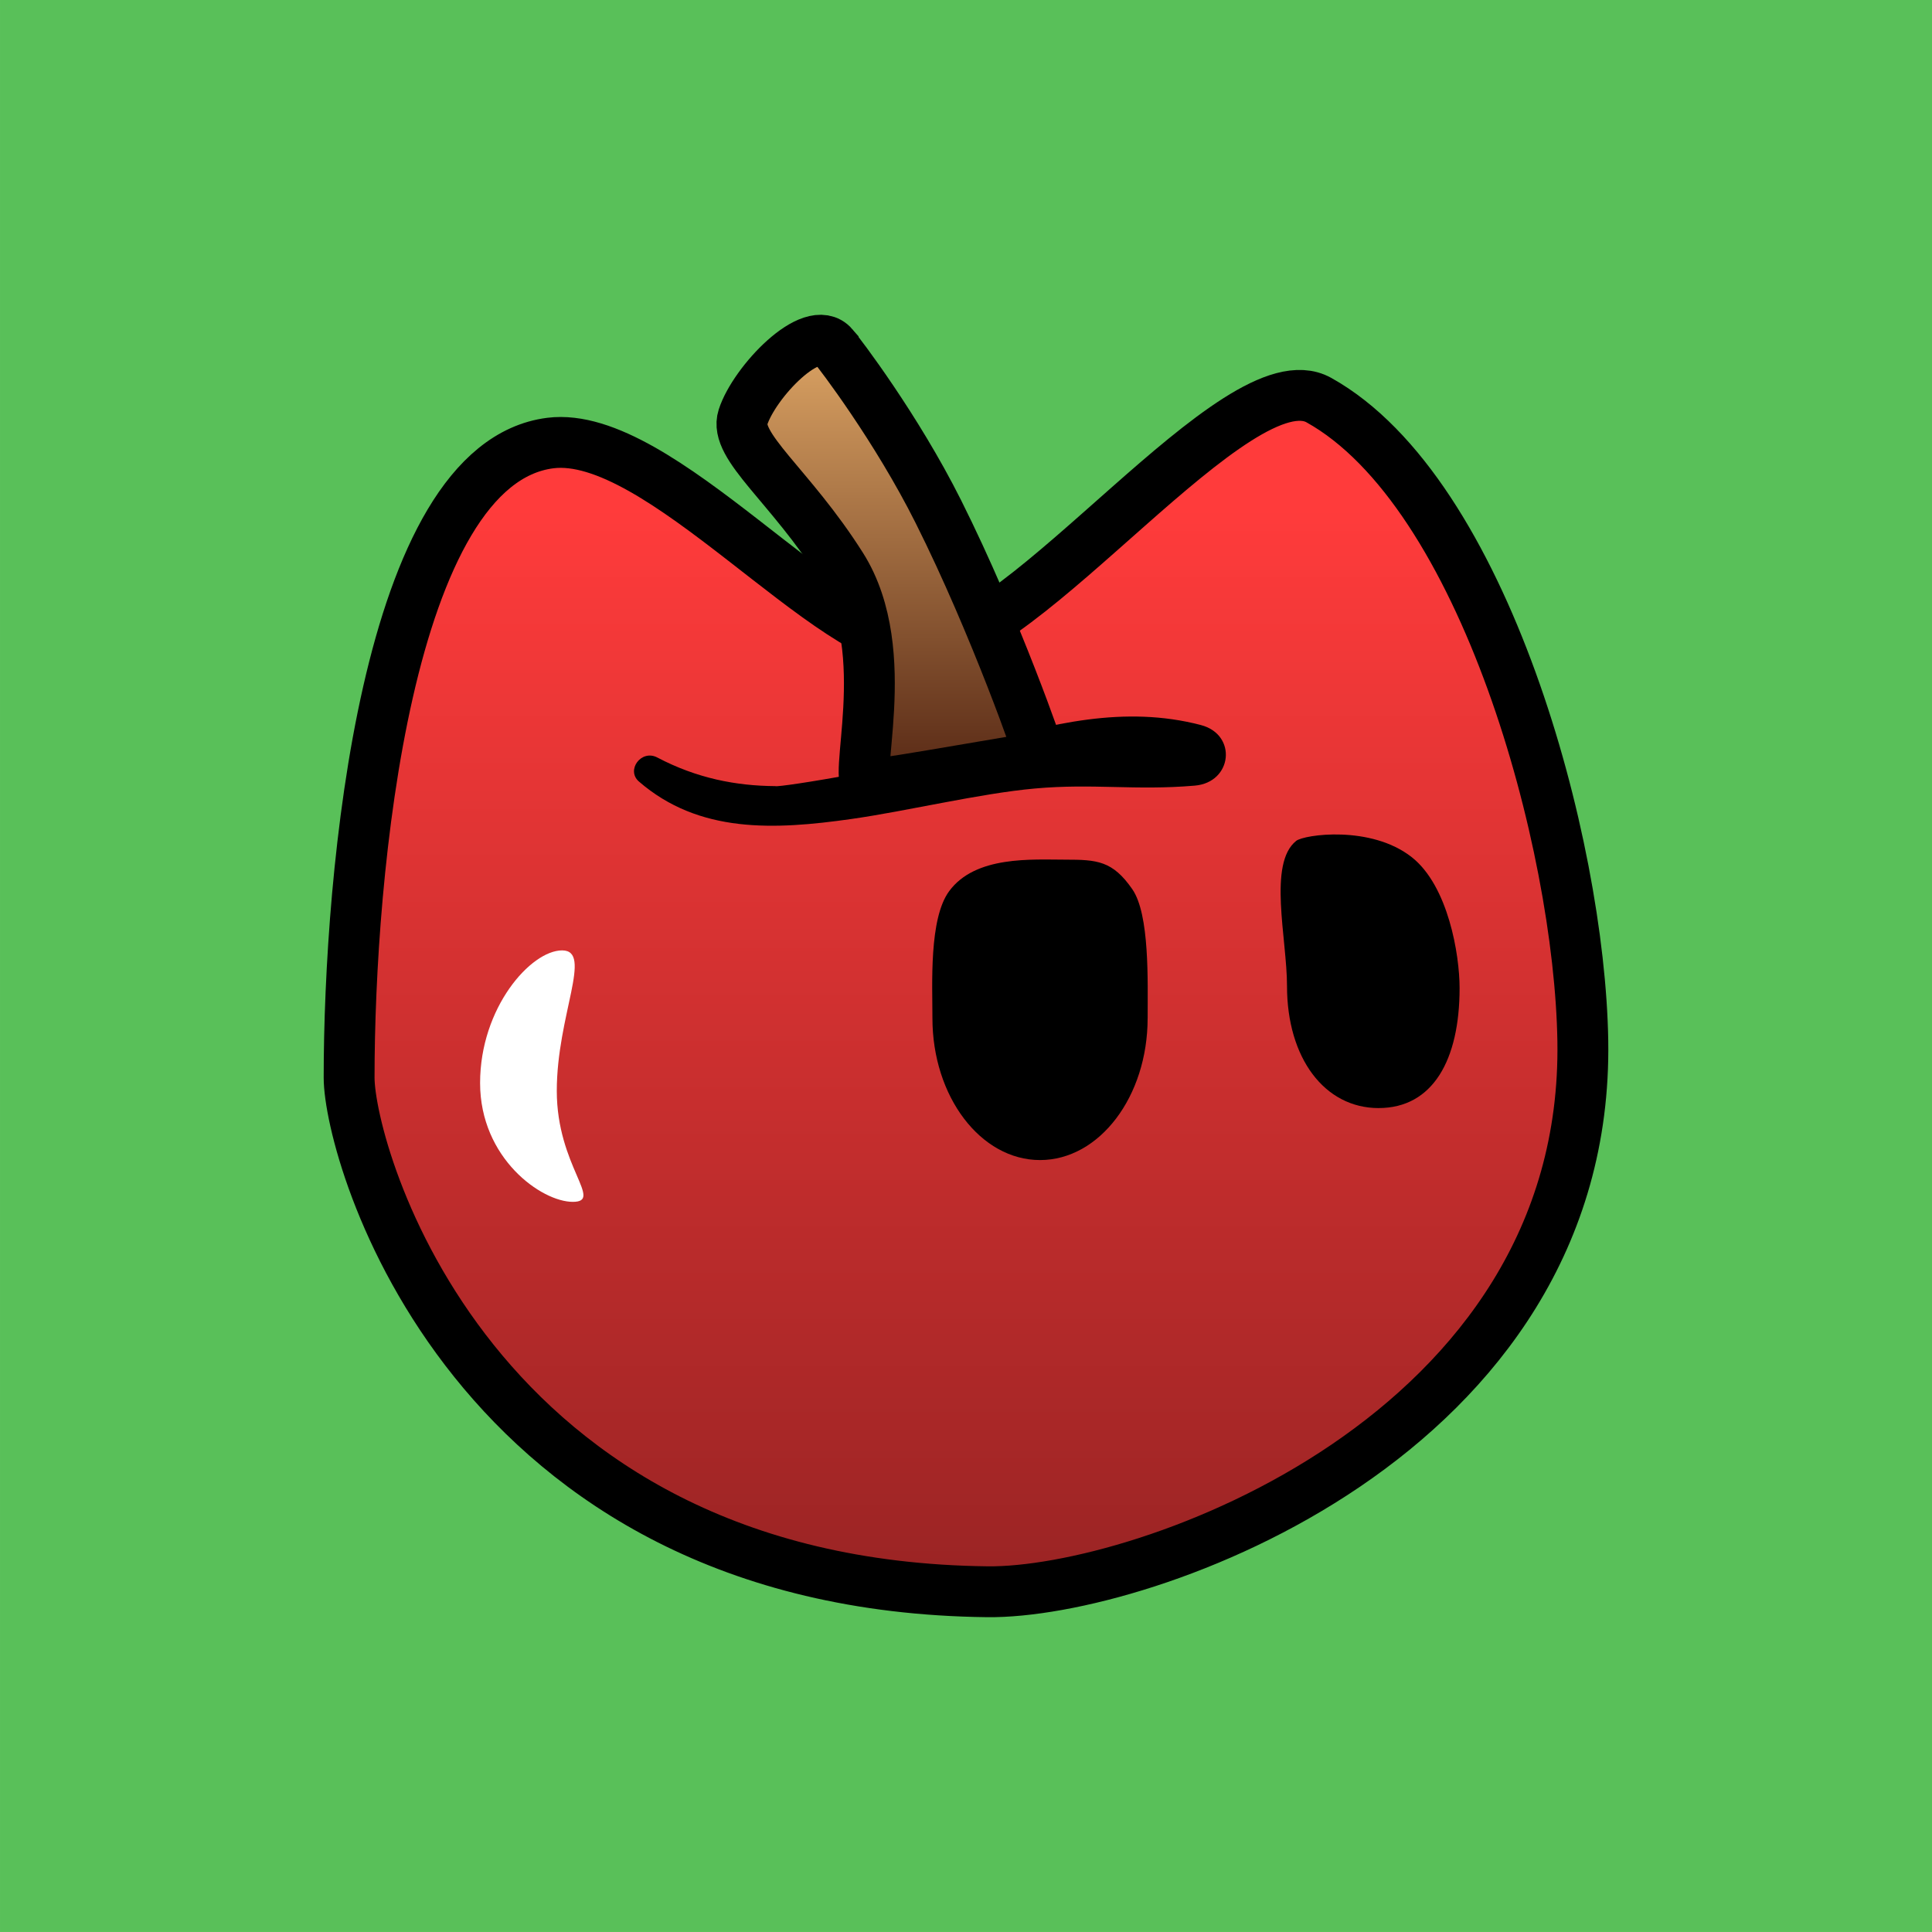
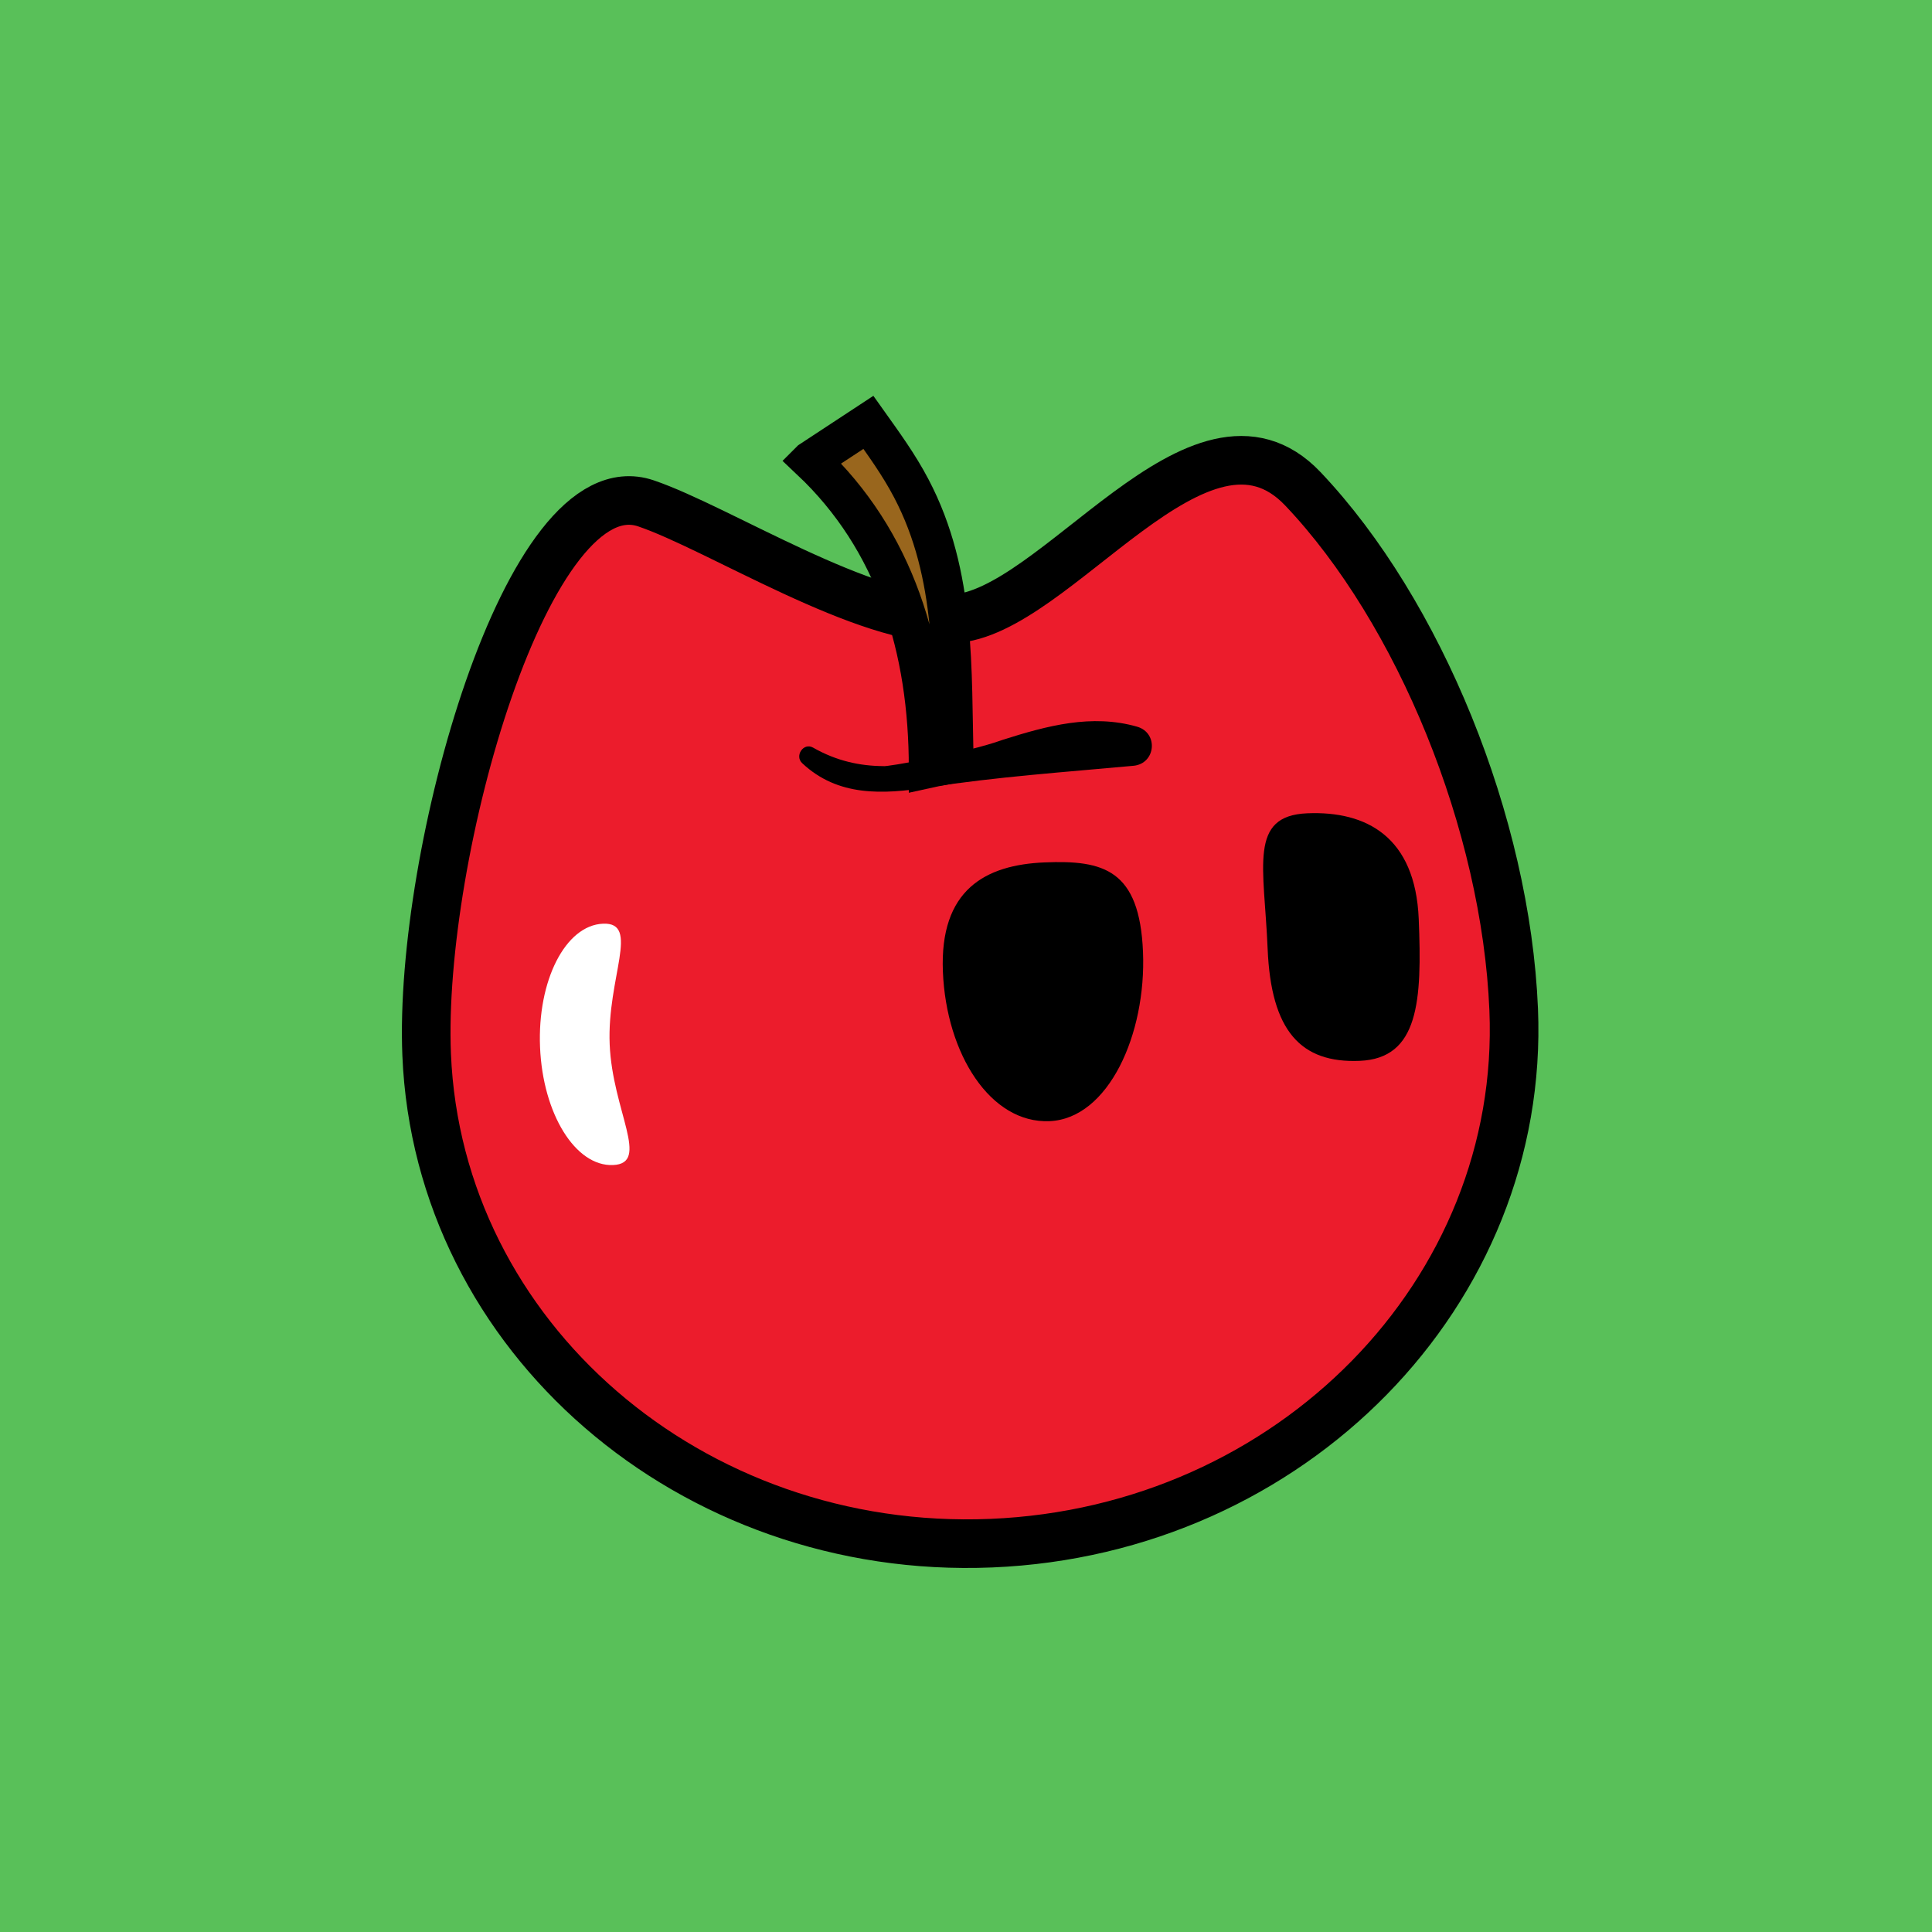
- <svg xmlns="http://www.w3.org/2000/svg" version="1.1" width="94.965" height="94.965" viewBox="0,0,94.965,94.965">
-   <defs>
-     <linearGradient x1="241.052" y1="157.476" x2="241.052" y2="209.881" gradientUnits="userSpaceOnUse" id="color-1">
-       <stop offset="0" stop-color="#ff3b3b" />
-       <stop offset="1" stop-color="#9b2424" />
-     </linearGradient>
-     <linearGradient x1="236.315" y1="149.241" x2="236.315" y2="171.096" gradientUnits="userSpaceOnUse" id="color-2">
-       <stop offset="0" stop-color="#dca464" />
-       <stop offset="1" stop-color="#562714" />
-     </linearGradient>
-   </defs>
-   <g transform="translate(-192.5177,-132.5177)">
+ <svg xmlns="http://www.w3.org/2000/svg" version="1.1" width="99.364" height="99.364" viewBox="0,0,99.364,99.364">
+   <g transform="translate(-190.318,-130.318)">
    <g stroke-miterlimit="10">
-       <path d="M192.518,227.482v-94.965h94.965v94.965z" fill="#59c059" stroke="none" stroke-width="0" />
-       <path d="M209.678,185.483c0,-9.982 1.806,-30.168 9.892,-31.188c5.382,-0.676 13.711,10.011 18.348,10.011c4.903,0 15.457,-14.33 19.424,-12.123c8.126,4.522 12.82,21.772 12.977,31.496c0.314,19.477 -21.613,27.167 -29.267,27.079c-25.46,-0.29 -31.374,-21.537 -31.374,-25.275z" fill="url(#color-1)" stroke="#000000" stroke-width="2.5" />
-       <path d="M251.248,171.134c-2.942,0.251 -4.983,-0.117 -7.864,0.142c-2.707,0.243 -6.254,1.105 -9.017,1.498c-3.808,0.542 -7.492,0.714 -10.445,-1.842c-0.642,-0.56 0.118,-1.597 0.907,-1.179c1.943,1.022 3.872,1.393 5.796,1.405c0.129,0.09 6.817,-0.986 9.847,-2.001c3.663,-1.072 7.337,-1.982 11.079,-0.999c1.789,0.47 1.552,2.815 -0.303,2.976z" fill="#000000" stroke="#000000" stroke-width="0" />
-       <path d="M233.471,149.519c0.317,0.368 3.111,4.035 5.171,8.147c2.816,5.622 5.053,12.078 5.001,12.083c-0.846,0.078 -7.028,1.218 -8.411,1.346c-0.933,0.086 1.34,-6.477 -1.352,-10.735c-2.529,-4 -5.304,-5.902 -4.843,-7.334c0.555,-1.724 3.399,-4.711 4.434,-3.508z" fill="url(#color-2)" stroke="#000000" stroke-width="2.5" />
-       <path d="M248.928,182.566c0,3.851 -2.368,6.973 -5.289,6.973c-2.921,0 -5.289,-3.122 -5.289,-6.973c0,-1.674 -0.173,-4.884 0.819,-6.239c1.29,-1.763 4.075,-1.554 5.727,-1.554c1.548,0 2.312,0.056 3.279,1.453c0.858,1.24 0.754,4.53 0.754,6.341z" fill="#000000" stroke="none" stroke-width="0" />
-       <path d="M260.283,186.984c-2.661,0 -4.504,-2.459 -4.504,-5.999c0,-2.332 -0.949,-6.013 0.45,-7.135c0.385,-0.308 3.669,-0.787 5.685,0.804c1.784,1.408 2.348,4.771 2.348,6.433c0,3.54 -1.319,5.896 -3.98,5.896z" fill="#000000" stroke="none" stroke-width="0" />
-       <path d="M216.116,185.751c0,-3.706 2.499,-6.518 4.032,-6.518c1.533,0 -0.262,3.198 -0.262,6.904c0,3.706 2.318,5.456 0.786,5.456c-1.533,0 -4.556,-2.136 -4.556,-5.842z" fill="#ffffff" stroke="none" stroke-width="0" />
+       <path d="M190.318,229.682v-99.364h99.364v99.364z" fill="#59c059" stroke="#000000" stroke-width="0" />
+       <g>
+         <path d="M268.168,182.241c0.602,14.515 -11.425,26.803 -26.865,27.443c-15.44,0.64 -28.441,-10.606 -29.042,-25.126c-0.426,-10.282 5.195,-30.419 11.278,-28.352c3.739,1.27 11.291,6.124 15.794,5.937c5.271,-0.219 12.714,-12.251 17.994,-6.683c5.987,6.312 10.445,17.223 10.841,26.782z" fill="#ec1c2c" stroke="#000000" stroke-width="2.5" />
+         <g fill="#000000" stroke="#000000" stroke-width="0">
+           <path d="M248.609,169.703c-3.557,0.329 -6.969,0.56 -10.524,1.109c-2.374,0.367 -4.671,0.483 -6.512,-1.245c-0.4,-0.379 0.073,-1.08 0.565,-0.797c1.212,0.691 2.414,0.942 3.613,0.95c0.081,0.061 4.25,-0.667 6.139,-1.353c2.284,-0.725 4.574,-1.341 6.907,-0.676c1.115,0.318 0.968,1.904 -0.189,2.013z" />
+         </g>
+         <path d="M221.674,184.027c0.142,3.428 2.106,6.13 0.173,6.21c-1.932,0.08 -3.612,-2.634 -3.754,-6.062c-0.142,-3.427 1.307,-6.271 3.24,-6.351c1.932,-0.08 0.199,2.776 0.341,6.202z" fill="#ffffff" stroke="none" stroke-width="0" />
+       </g>
+       <path d="M232,153.999c0.995,-0.652 1.987,-1.305 2.98,-1.958c0.78,1.097 1.563,2.166 2.206,3.394c2.349,4.471 2.073,9.307 2.211,14.133c-0.371,0.104 -0.97,0.193 -1.338,0.275c0.003,-6.153 -1.692,-11.724 -6.06,-15.843z" fill="#99661d" stroke="#000000" stroke-width="2" />
+       <path d="M249.103,179.273c0.175,4.231 -1.775,8.581 -4.81,8.707c-3.035,0.126 -5.306,-3.451 -5.481,-7.682c-0.175,-4.231 2.193,-5.5 5.228,-5.626c3.035,-0.126 4.888,0.37 5.063,4.601z" fill="#000000" stroke="none" stroke-width="0" />
+       <path d="M263.284,177.579c0.175,4.231 0.001,7.173 -3.034,7.299c-3.035,0.126 -4.561,-1.537 -4.737,-5.767c-0.175,-4.231 -0.994,-6.84 2.041,-6.965c3.035,-0.126 5.555,1.204 5.73,5.434z" fill="#000000" stroke="none" stroke-width="0" />
    </g>
  </g>
</svg>
